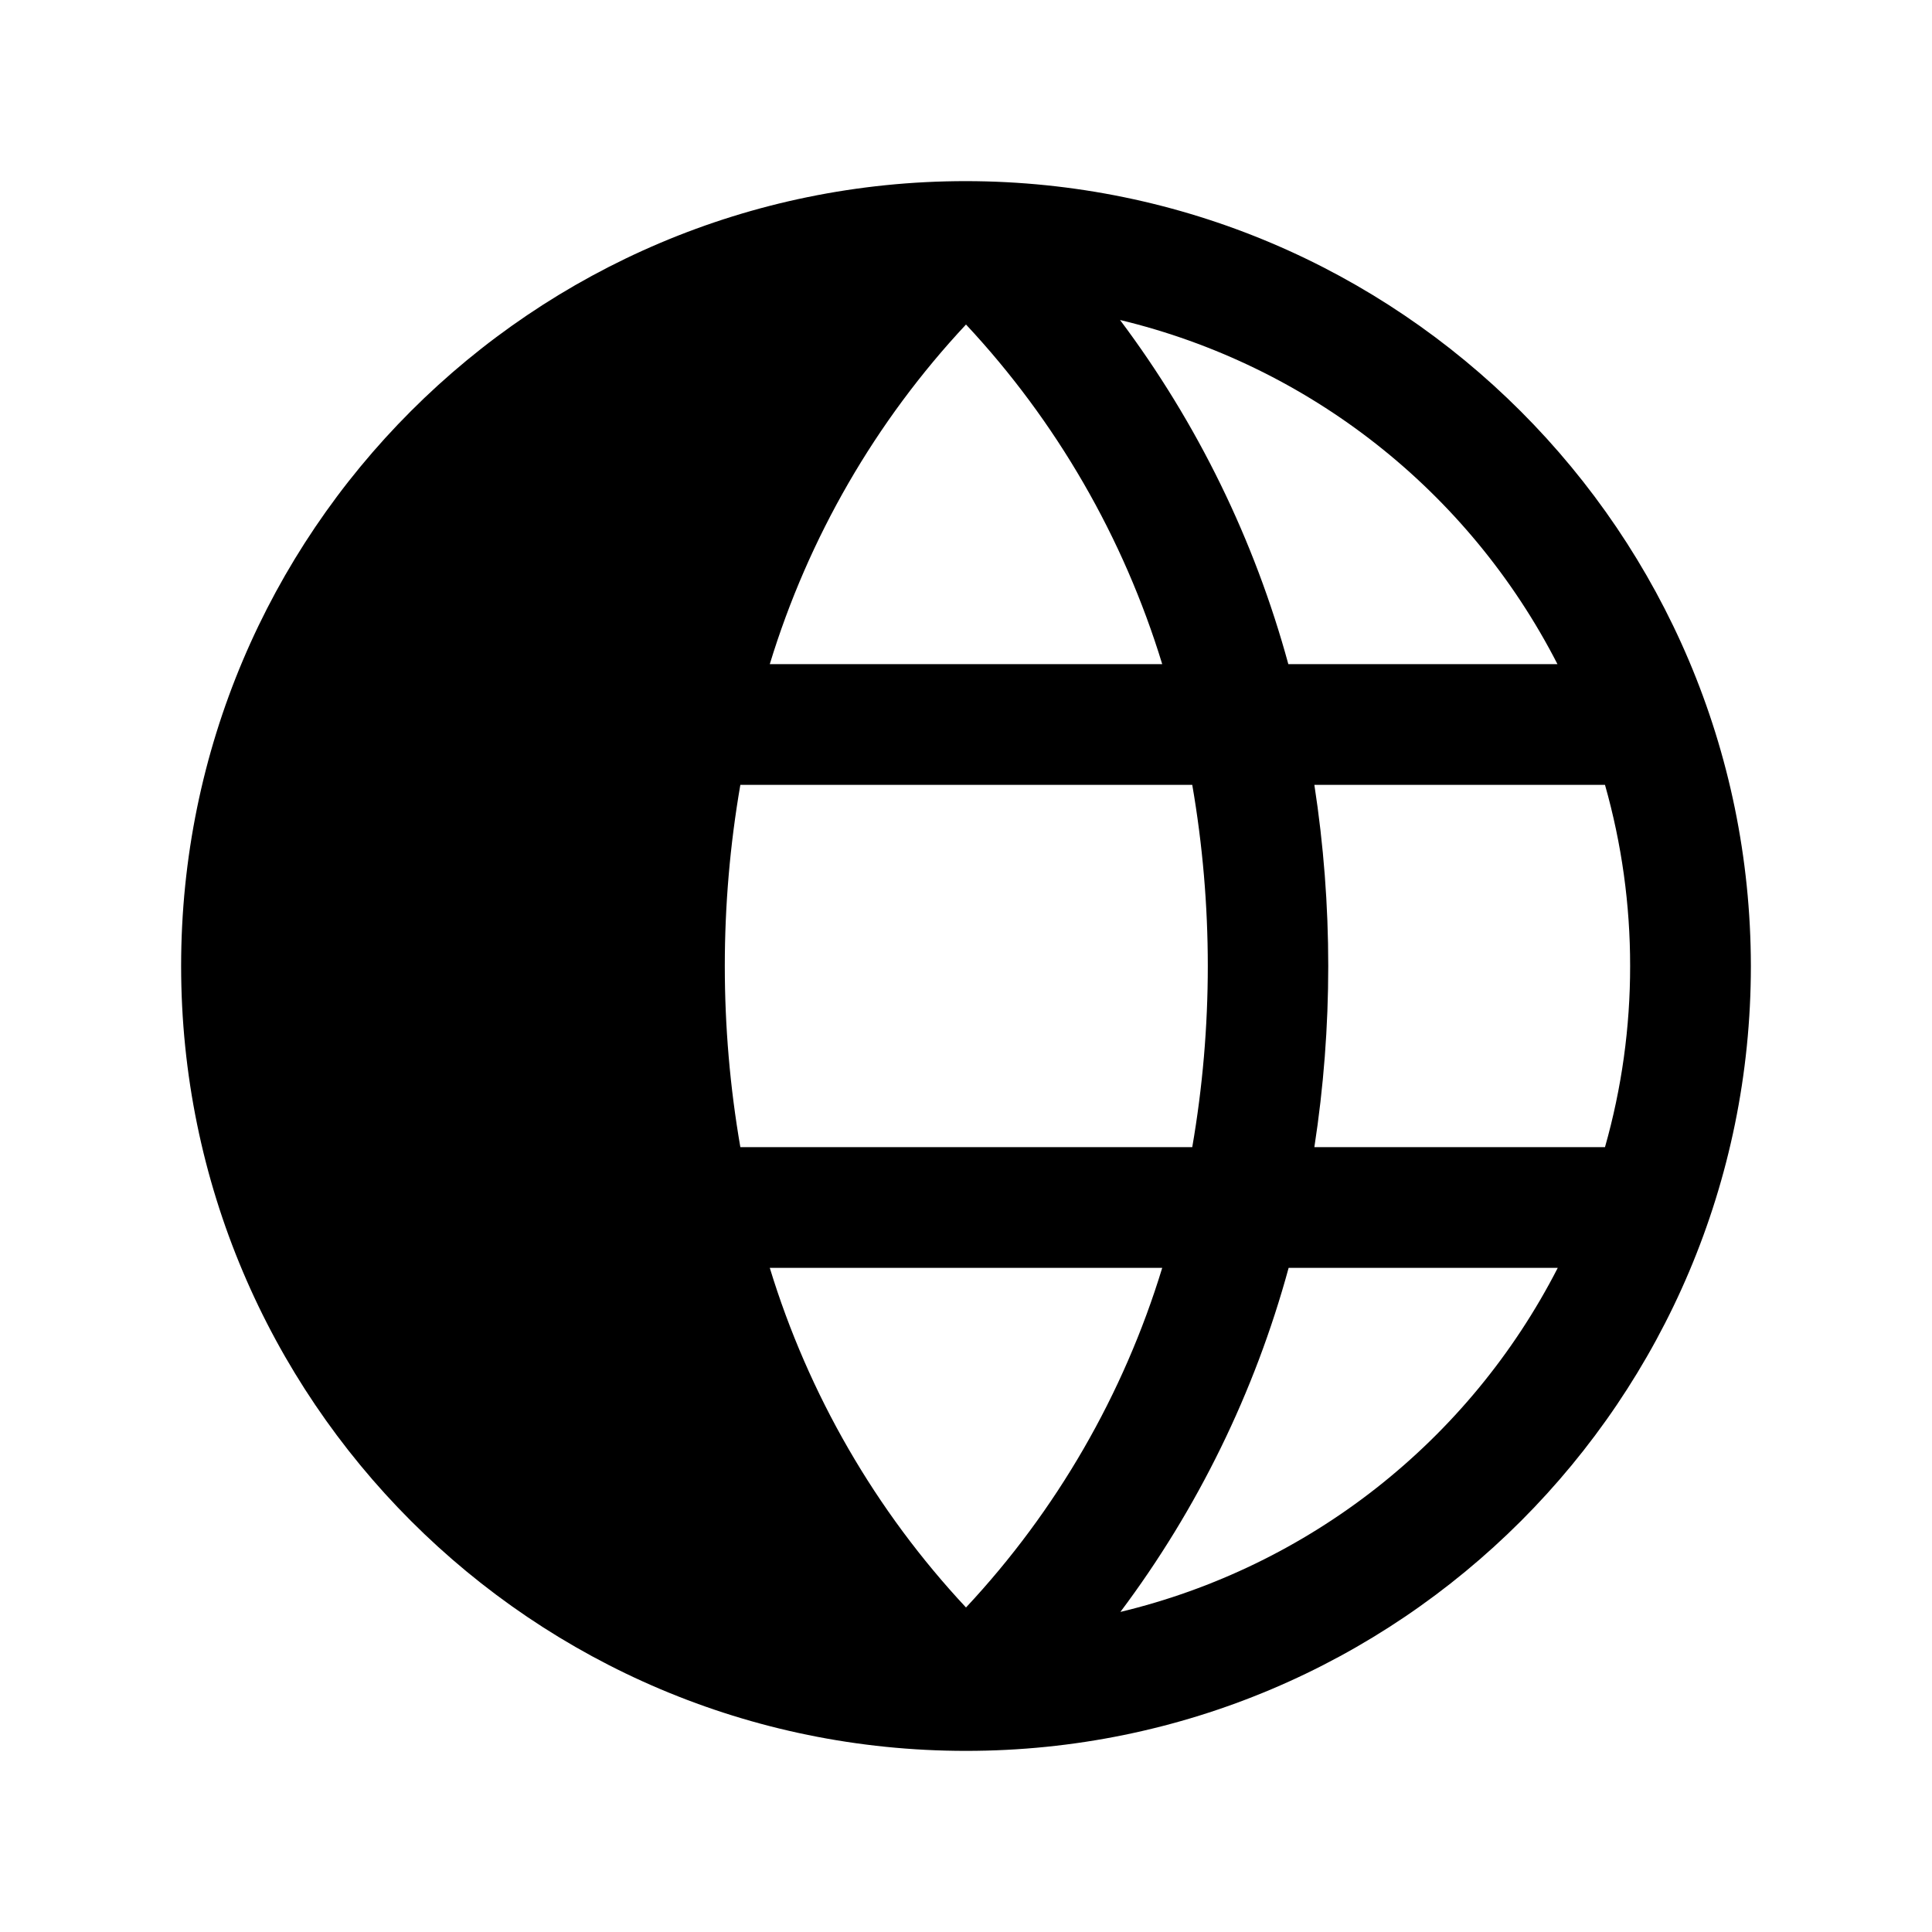
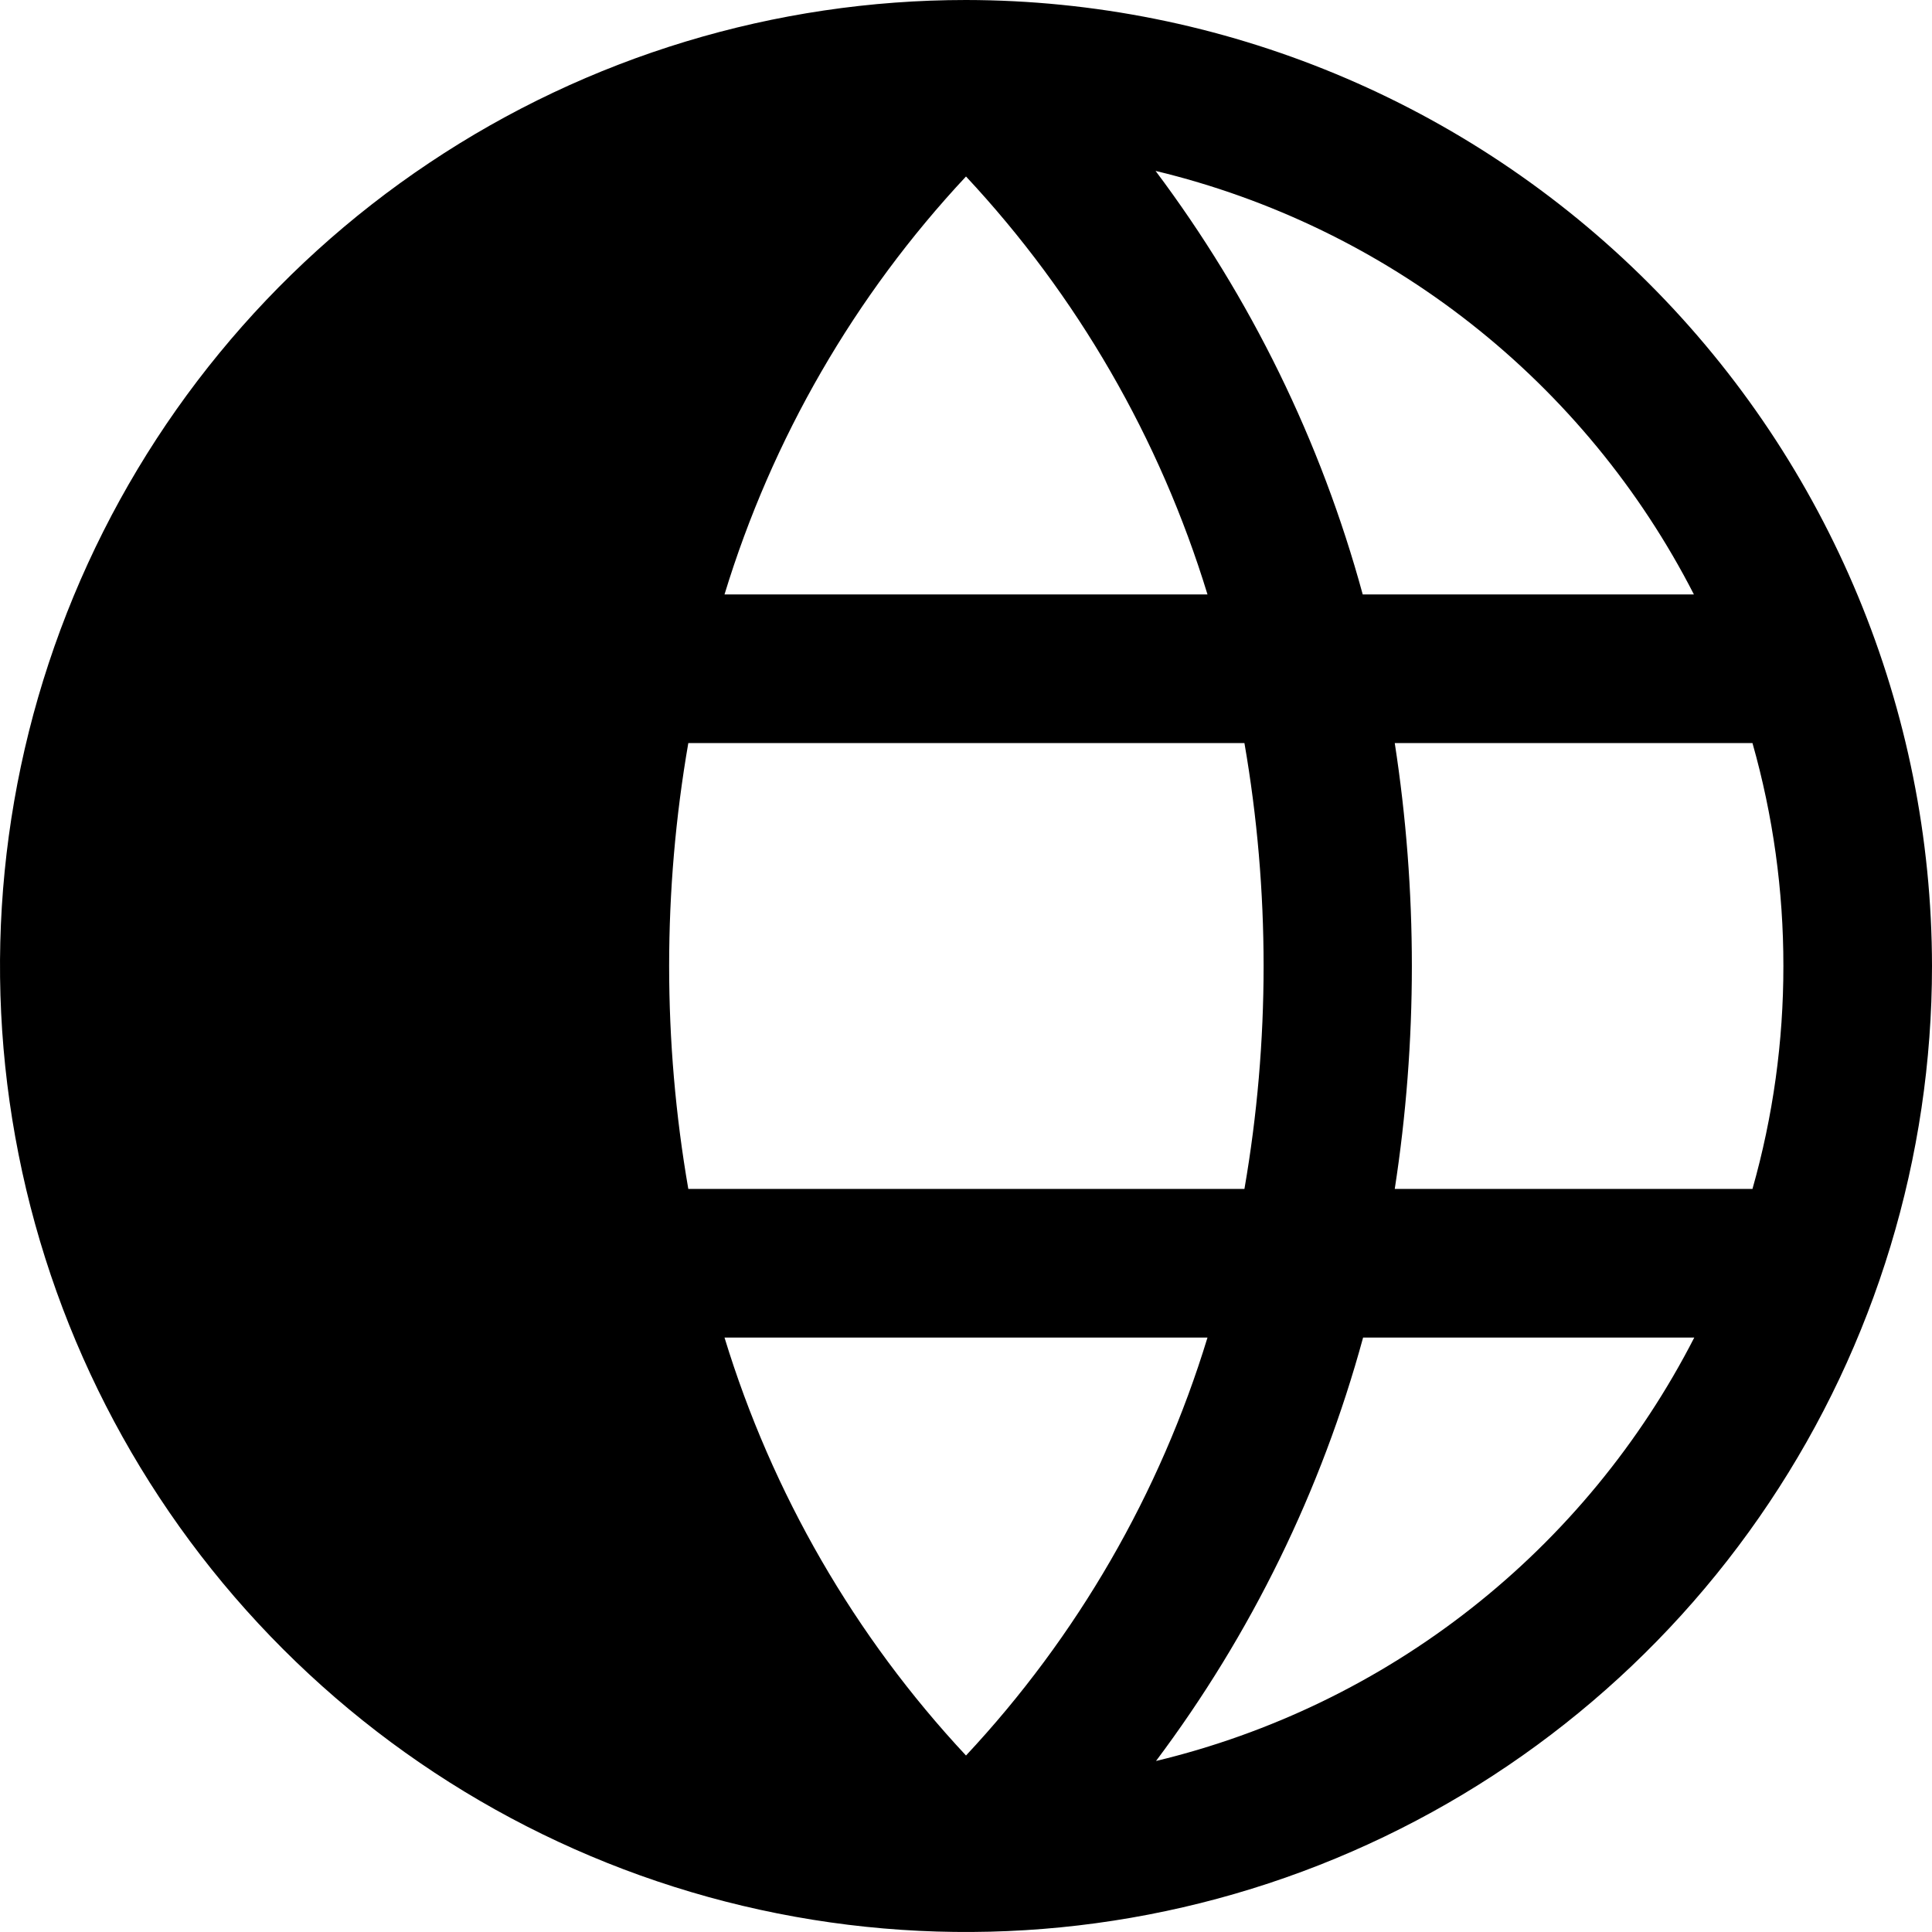
- <svg xmlns="http://www.w3.org/2000/svg" width="32" height="32" fill="#000000" viewBox="0 0 256 256">
-   <path d="M128,24h0A104,104,0,1,0,232,128,104.12,104.12,0,0,0,128,24Zm78.36,64H170.71a135.28,135.28,0,0,0-22.3-45.6A88.29,88.29,0,0,1,206.37,88ZM216,128a87.61,87.61,0,0,1-3.33,24H174.16a157.44,157.44,0,0,0,0-48h38.51A87.61,87.61,0,0,1,216,128ZM128,43a115.27,115.27,0,0,1,26,45H102A115.11,115.11,0,0,1,128,43ZM102,168H154a115.11,115.11,0,0,1-26,45A115.27,115.27,0,0,1,102,168Zm-3.9-16a140.84,140.84,0,0,1,0-48h59.88a140.84,140.84,0,0,1,0,48Zm50.35,61.6a135.28,135.28,0,0,0,22.3-45.6h35.66A88.29,88.29,0,0,1,148.41,213.6Z" />
+ <svg xmlns="http://www.w3.org/2000/svg" width="26" height="26" viewBox="0 0 26 26" fill="none">
+   <path d="M13 0C10.429 0 7.915 0.762 5.778 2.191C3.64 3.619 1.974 5.65 0.99 8.025C0.006 10.401 -0.252 13.014 0.25 15.536C0.751 18.058 1.99 20.374 3.808 22.192C5.626 24.011 7.942 25.249 10.464 25.75C12.986 26.252 15.6 25.994 17.975 25.01C20.35 24.026 22.381 22.36 23.809 20.222C25.238 18.085 26 15.571 26 13C25.996 9.553 24.625 6.249 22.188 3.812C19.751 1.375 16.447 0.004 13 0ZM22.795 8H18.339C17.778 5.941 16.832 4.007 15.551 2.3C17.098 2.672 18.547 3.373 19.797 4.357C21.048 5.341 22.071 6.584 22.796 8H22.795ZM24 13C24.001 14.014 23.861 15.024 23.584 16H18.77C19.077 14.012 19.077 11.988 18.77 10H23.584C23.861 10.976 24.001 11.986 24 13ZM13 2.375C14.497 3.978 15.609 5.902 16.25 8H9.75C10.39 5.902 11.502 3.978 13 2.375ZM9.75 18H16.25C15.61 20.098 14.498 22.022 13 23.625C11.503 22.022 10.391 20.098 9.75 18ZM9.263 16C8.919 14.015 8.919 11.985 9.263 10H16.747C17.091 11.985 17.091 14.015 16.747 16H9.263ZM15.556 23.7C16.837 21.993 17.783 20.059 18.344 18H22.801C22.075 19.417 21.052 20.66 19.8 21.644C18.549 22.628 17.099 23.329 15.551 23.7H15.556Z" fill="black" />
</svg>
